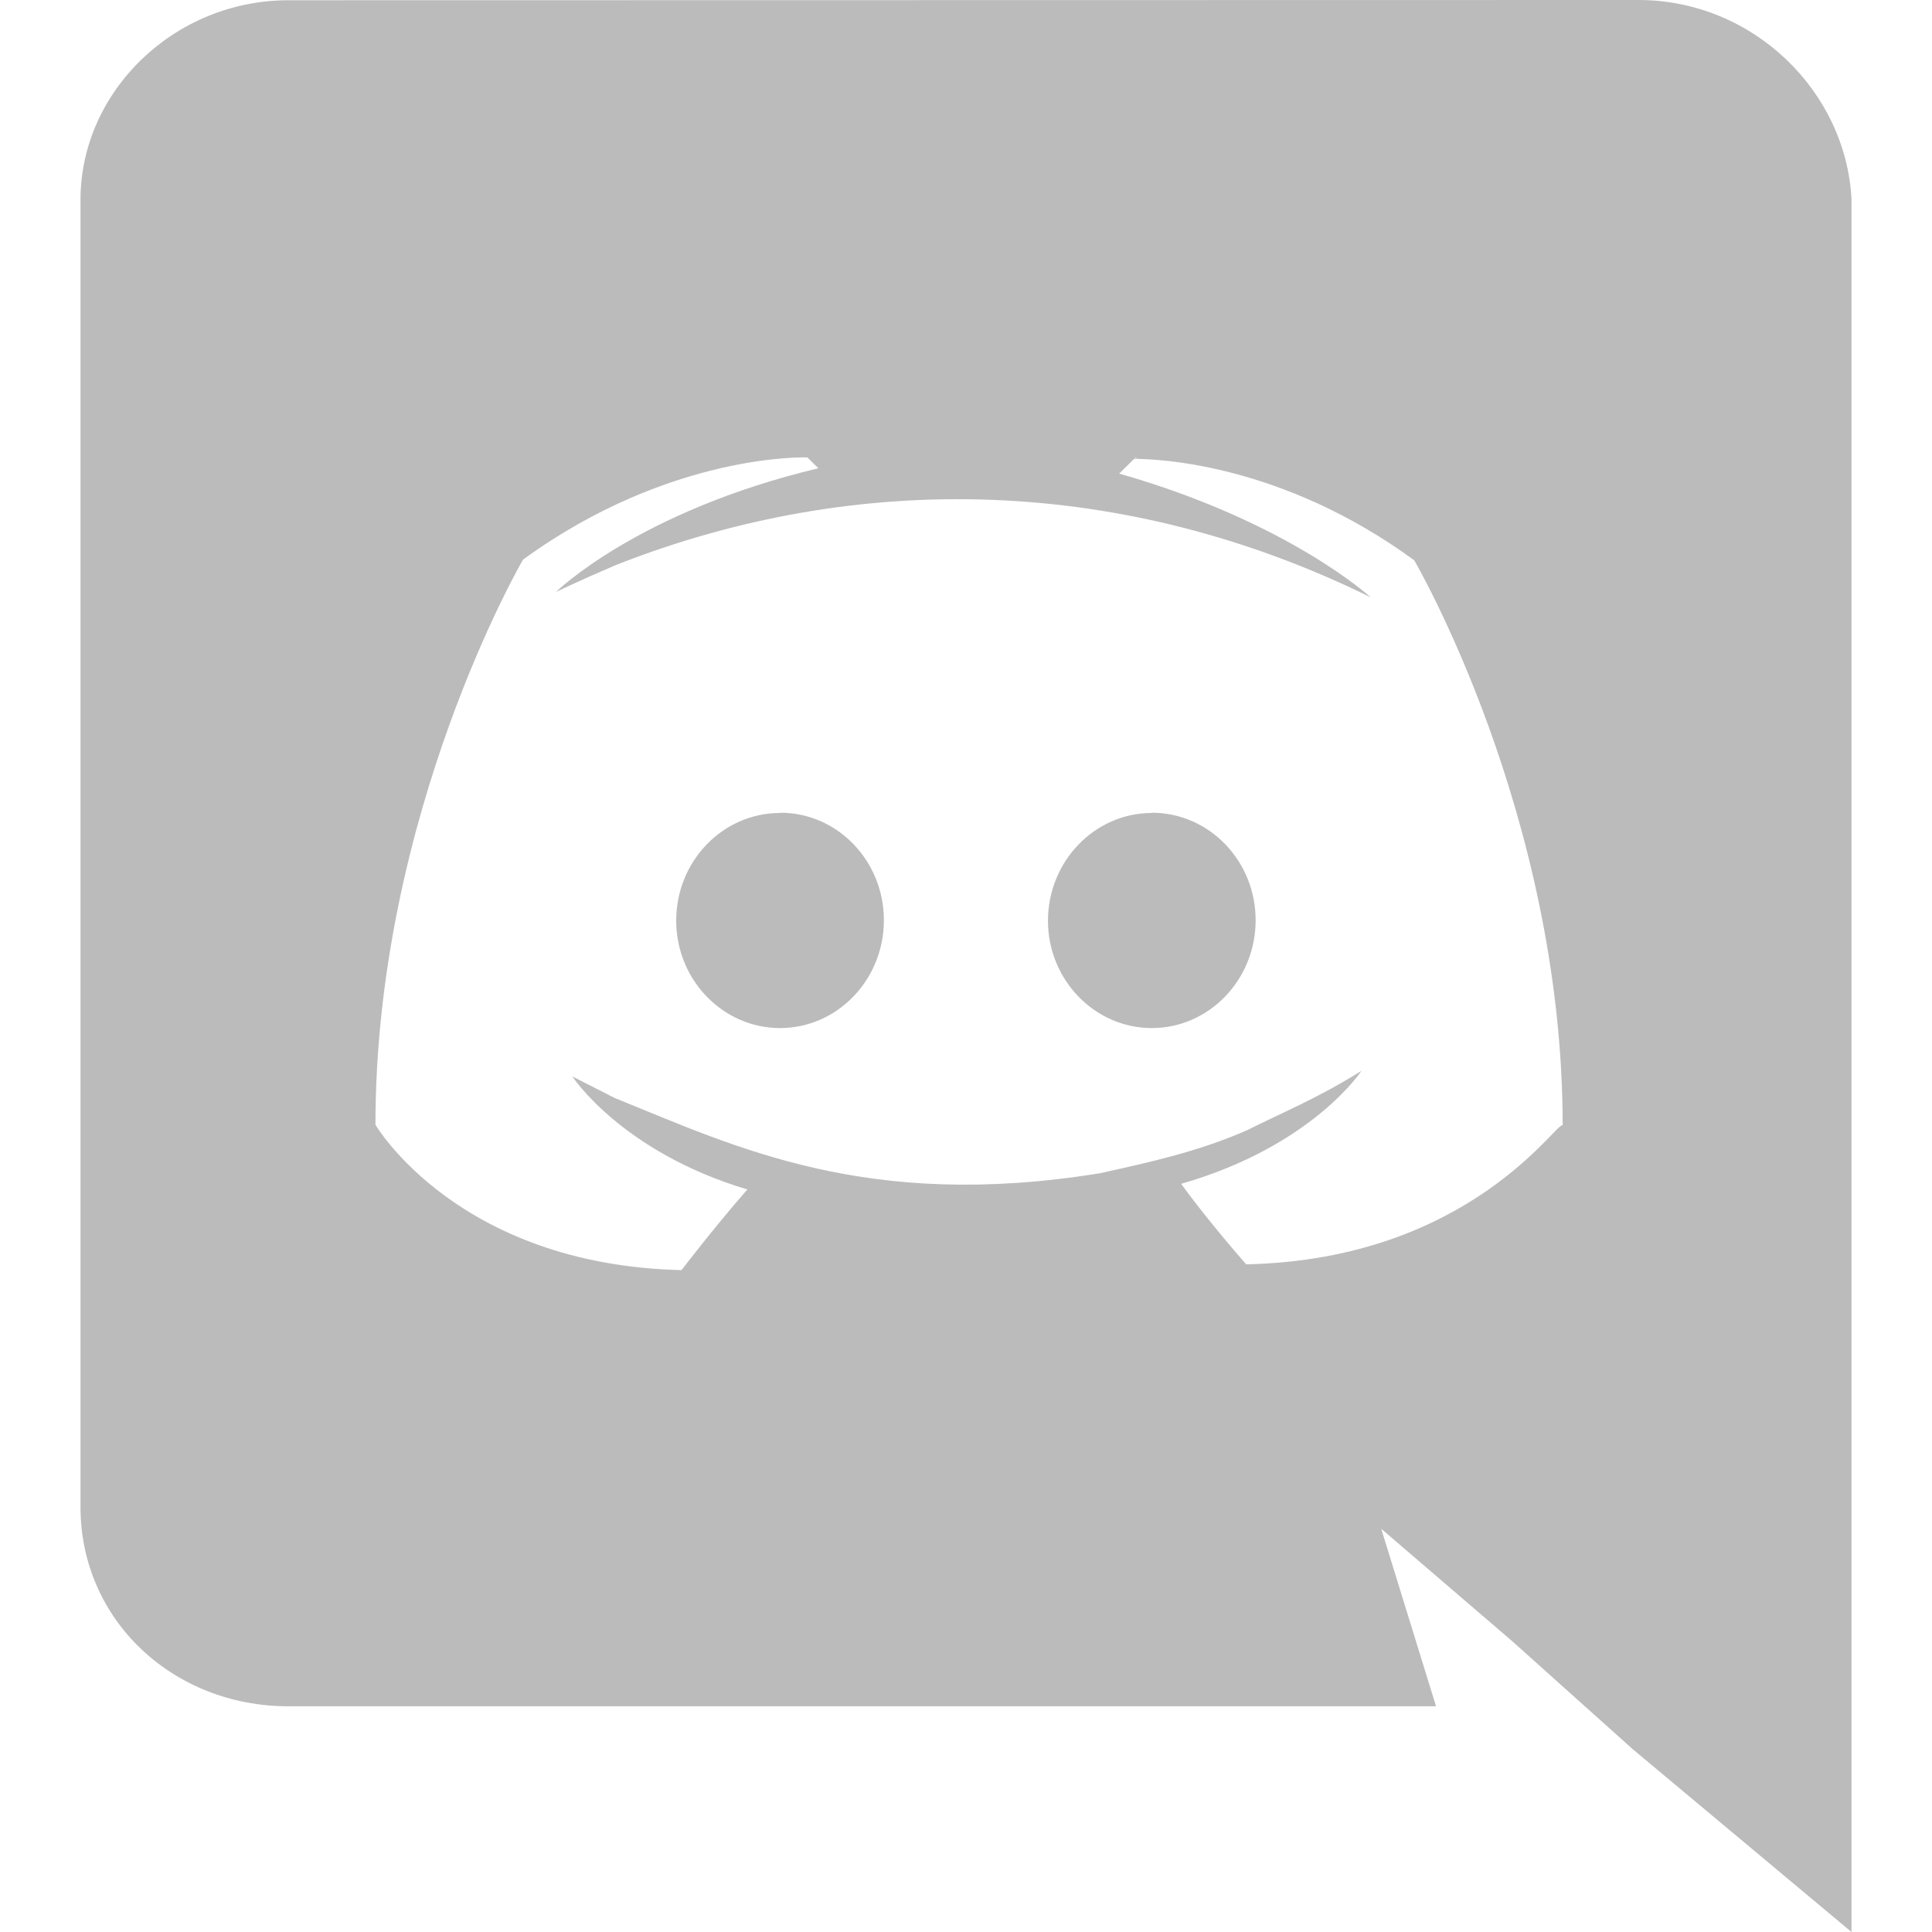
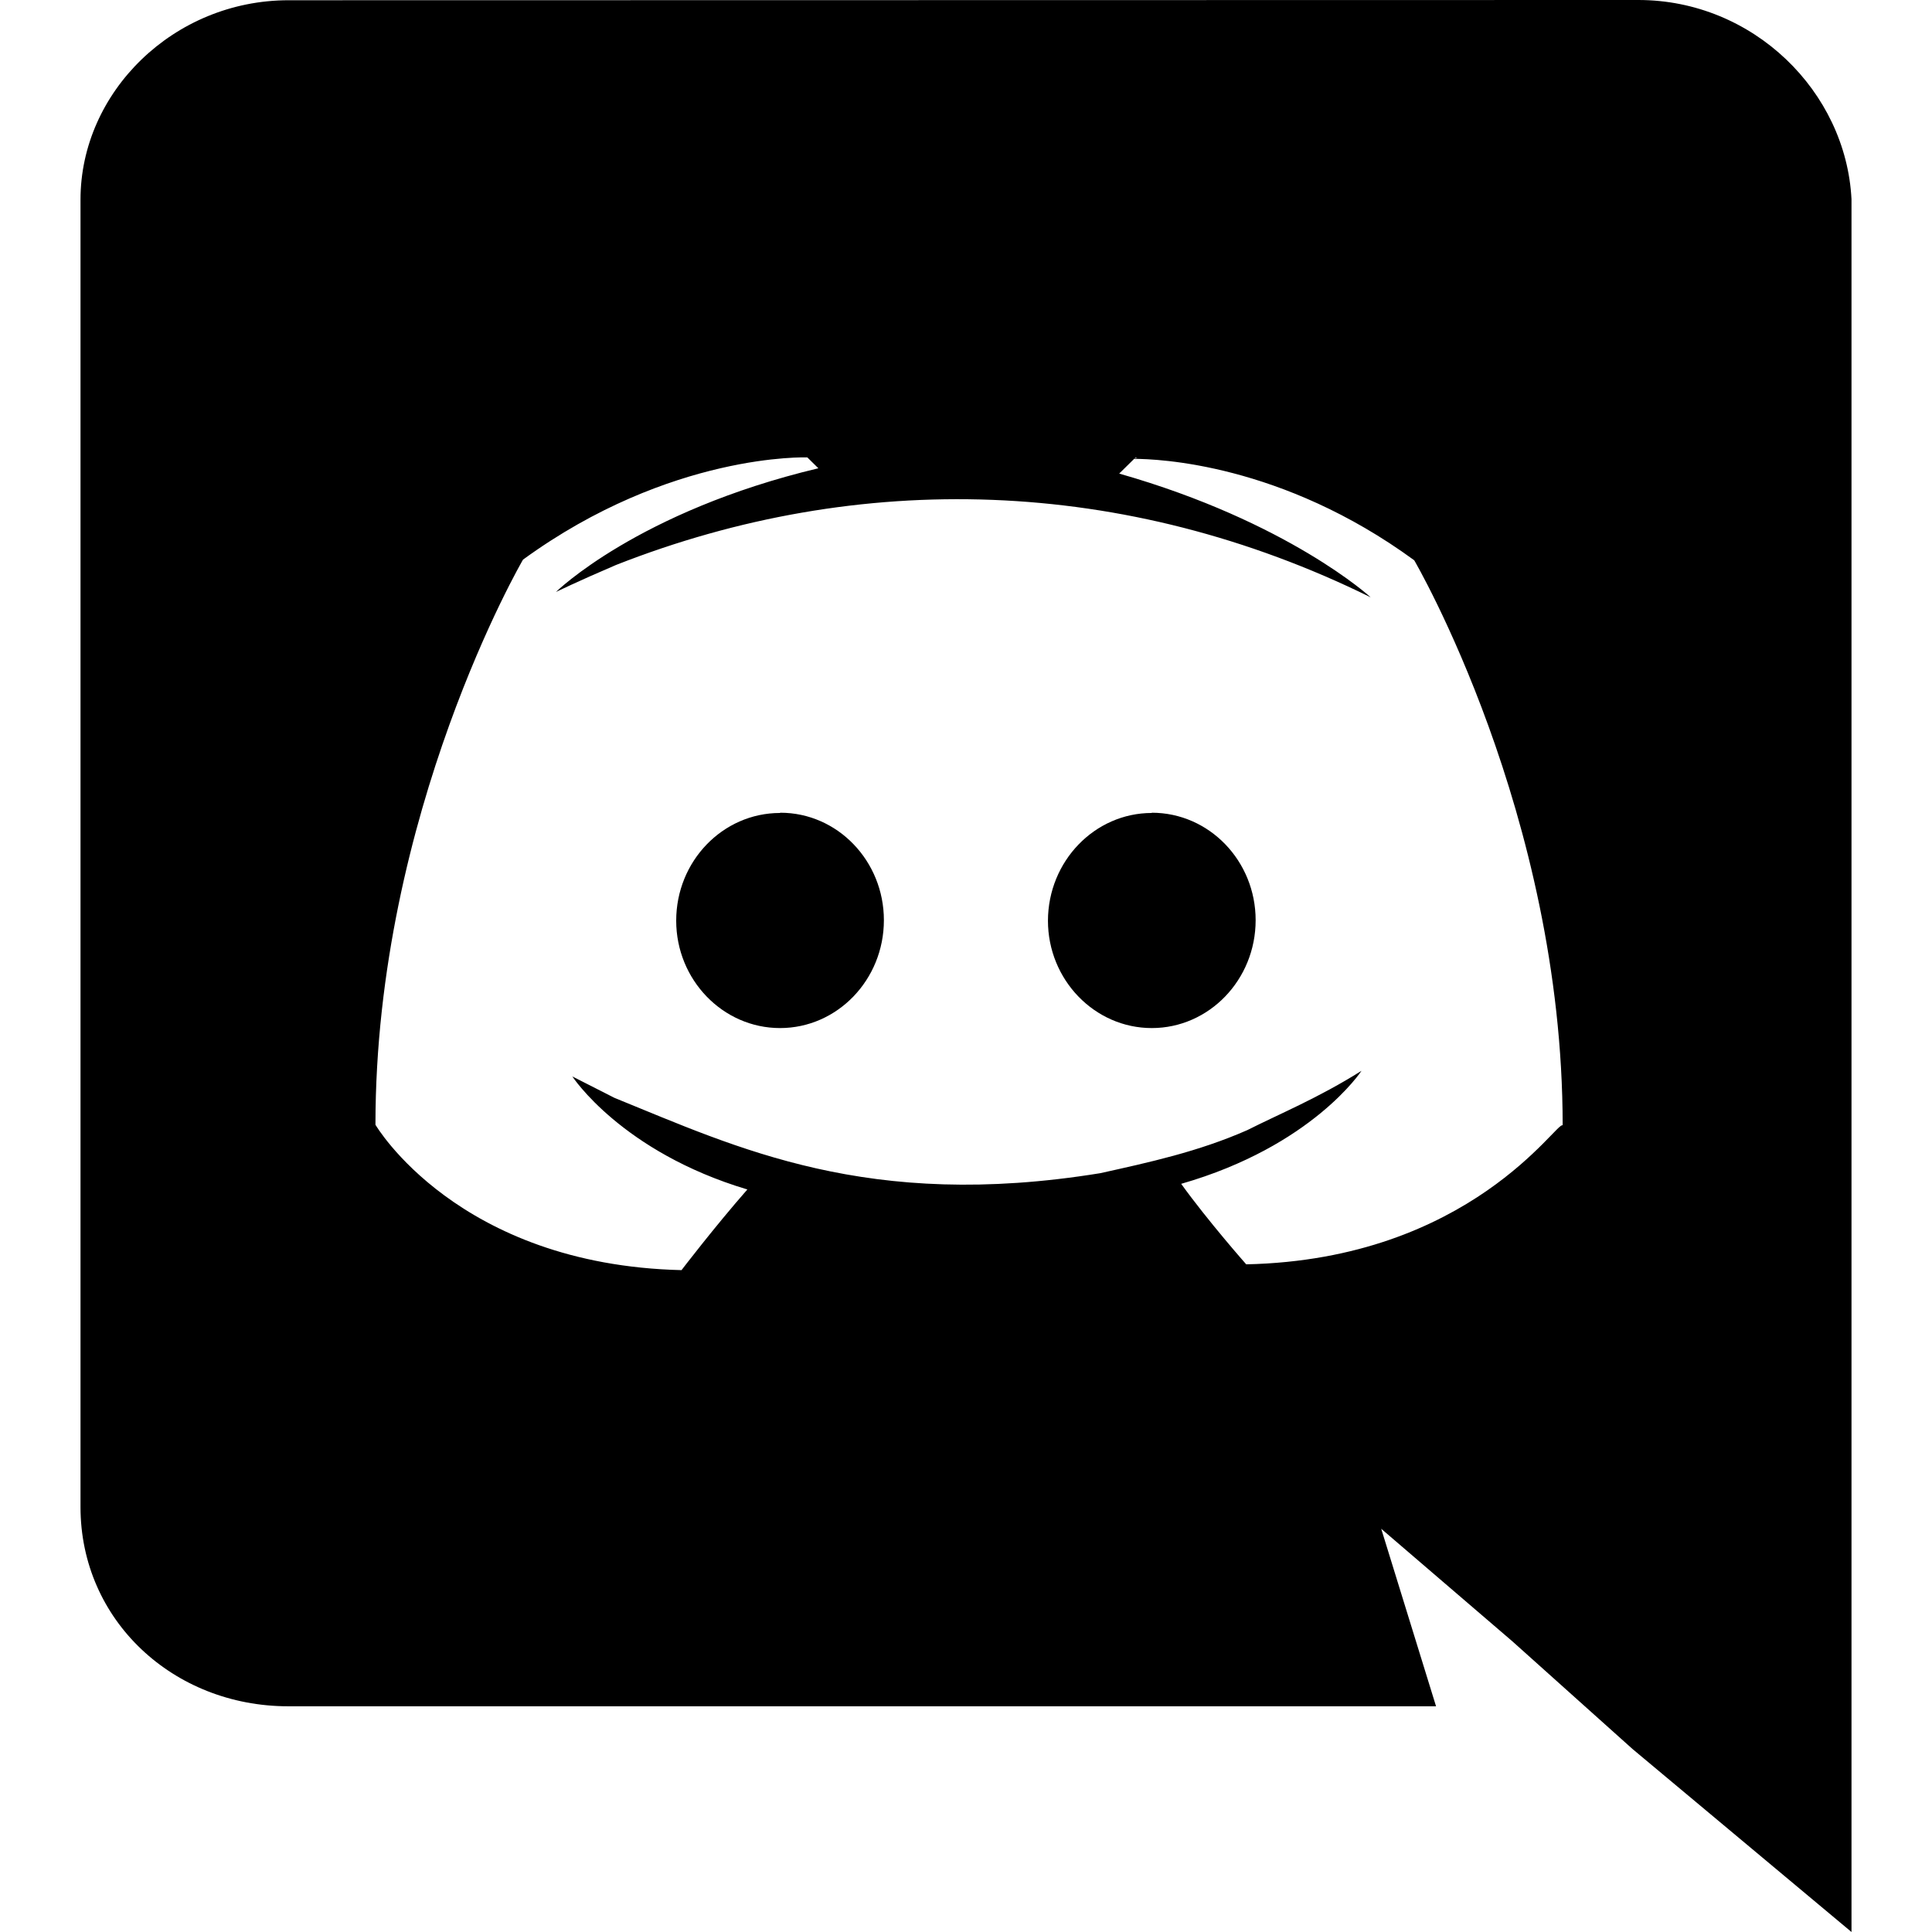
<svg xmlns="http://www.w3.org/2000/svg" id="Bold" enable-background="new 0 0 24 24" height="512" viewBox="0 0 24 24" width="512">
-   <path style="fill:#BBBBBB" d="m3.58 21.196h14.259l-.681-2.205 1.629 1.398 1.493 1.338 2.72 2.273v-21.525c-.068-1.338-1.22-2.475-2.648-2.475l-16.767.003c-1.427 0-2.585 1.139-2.585 2.477v16.24c0 1.411 1.156 2.476 2.58 2.476zm10.548-15.513-.033.012.012-.012zm-7.631 1.269c1.833-1.334 3.532-1.27 3.532-1.27l.137.135c-2.243.535-3.26 1.537-3.26 1.537s.272-.133.747-.336c3.021-1.188 6.32-1.102 9.374.402 0 0-1.019-.937-3.124-1.537l.186-.183c.291.001 1.831.055 3.479 1.26 0 0 1.844 3.15 1.844 7.02-.061-.074-1.144 1.666-3.931 1.726 0 0-.472-.534-.808-1 1.63-.468 2.24-1.404 2.24-1.404-.535.337-1.023.537-1.419.737-.609.268-1.219.4-1.828.535-2.884.468-4.503-.315-6.033-.936l-.523-.266s.609.936 2.174 1.404c-.411.469-.818 1.002-.818 1.002-2.786-.066-3.802-1.806-3.802-1.806 0-3.876 1.833-7.02 1.833-7.02z" />
-   <path style="fill:#BBBBBB" d="m14.308 12.771c.711 0 1.29-.6 1.29-1.34 0-.735-.576-1.335-1.29-1.335v.003c-.708 0-1.288.598-1.29 1.338 0 .734.579 1.334 1.29 1.334z" />
-   <path style="fill:#BBBBBB" d="m9.69 12.771c.711 0 1.29-.6 1.29-1.34 0-.735-.575-1.335-1.286-1.335l-.004.003c-.711 0-1.29.598-1.29 1.338 0 .734.579 1.334 1.29 1.334z" />
+   <path style="fill:#000000" d="m3.58 21.196h14.259l-.681-2.205 1.629 1.398 1.493 1.338 2.72 2.273v-21.525c-.068-1.338-1.22-2.475-2.648-2.475l-16.767.003c-1.427 0-2.585 1.139-2.585 2.477v16.24c0 1.411 1.156 2.476 2.58 2.476zm10.548-15.513-.033.012.012-.012zm-7.631 1.269c1.833-1.334 3.532-1.27 3.532-1.27l.137.135c-2.243.535-3.26 1.537-3.26 1.537s.272-.133.747-.336c3.021-1.188 6.32-1.102 9.374.402 0 0-1.019-.937-3.124-1.537l.186-.183c.291.001 1.831.055 3.479 1.26 0 0 1.844 3.15 1.844 7.02-.061-.074-1.144 1.666-3.931 1.726 0 0-.472-.534-.808-1 1.63-.468 2.24-1.404 2.24-1.404-.535.337-1.023.537-1.419.737-.609.268-1.219.4-1.828.535-2.884.468-4.503-.315-6.033-.936l-.523-.266s.609.936 2.174 1.404c-.411.469-.818 1.002-.818 1.002-2.786-.066-3.802-1.806-3.802-1.806 0-3.876 1.833-7.02 1.833-7.02z" />
+   <path style="fill:#000000" d="m14.308 12.771c.711 0 1.29-.6 1.29-1.34 0-.735-.576-1.335-1.29-1.335v.003c-.708 0-1.288.598-1.29 1.338 0 .734.579 1.334 1.29 1.334z" />
+   <path style="fill:#000000" d="m9.69 12.771c.711 0 1.29-.6 1.29-1.34 0-.735-.575-1.335-1.286-1.335l-.004.003c-.711 0-1.29.598-1.29 1.338 0 .734.579 1.334 1.29 1.334z" />
</svg>
